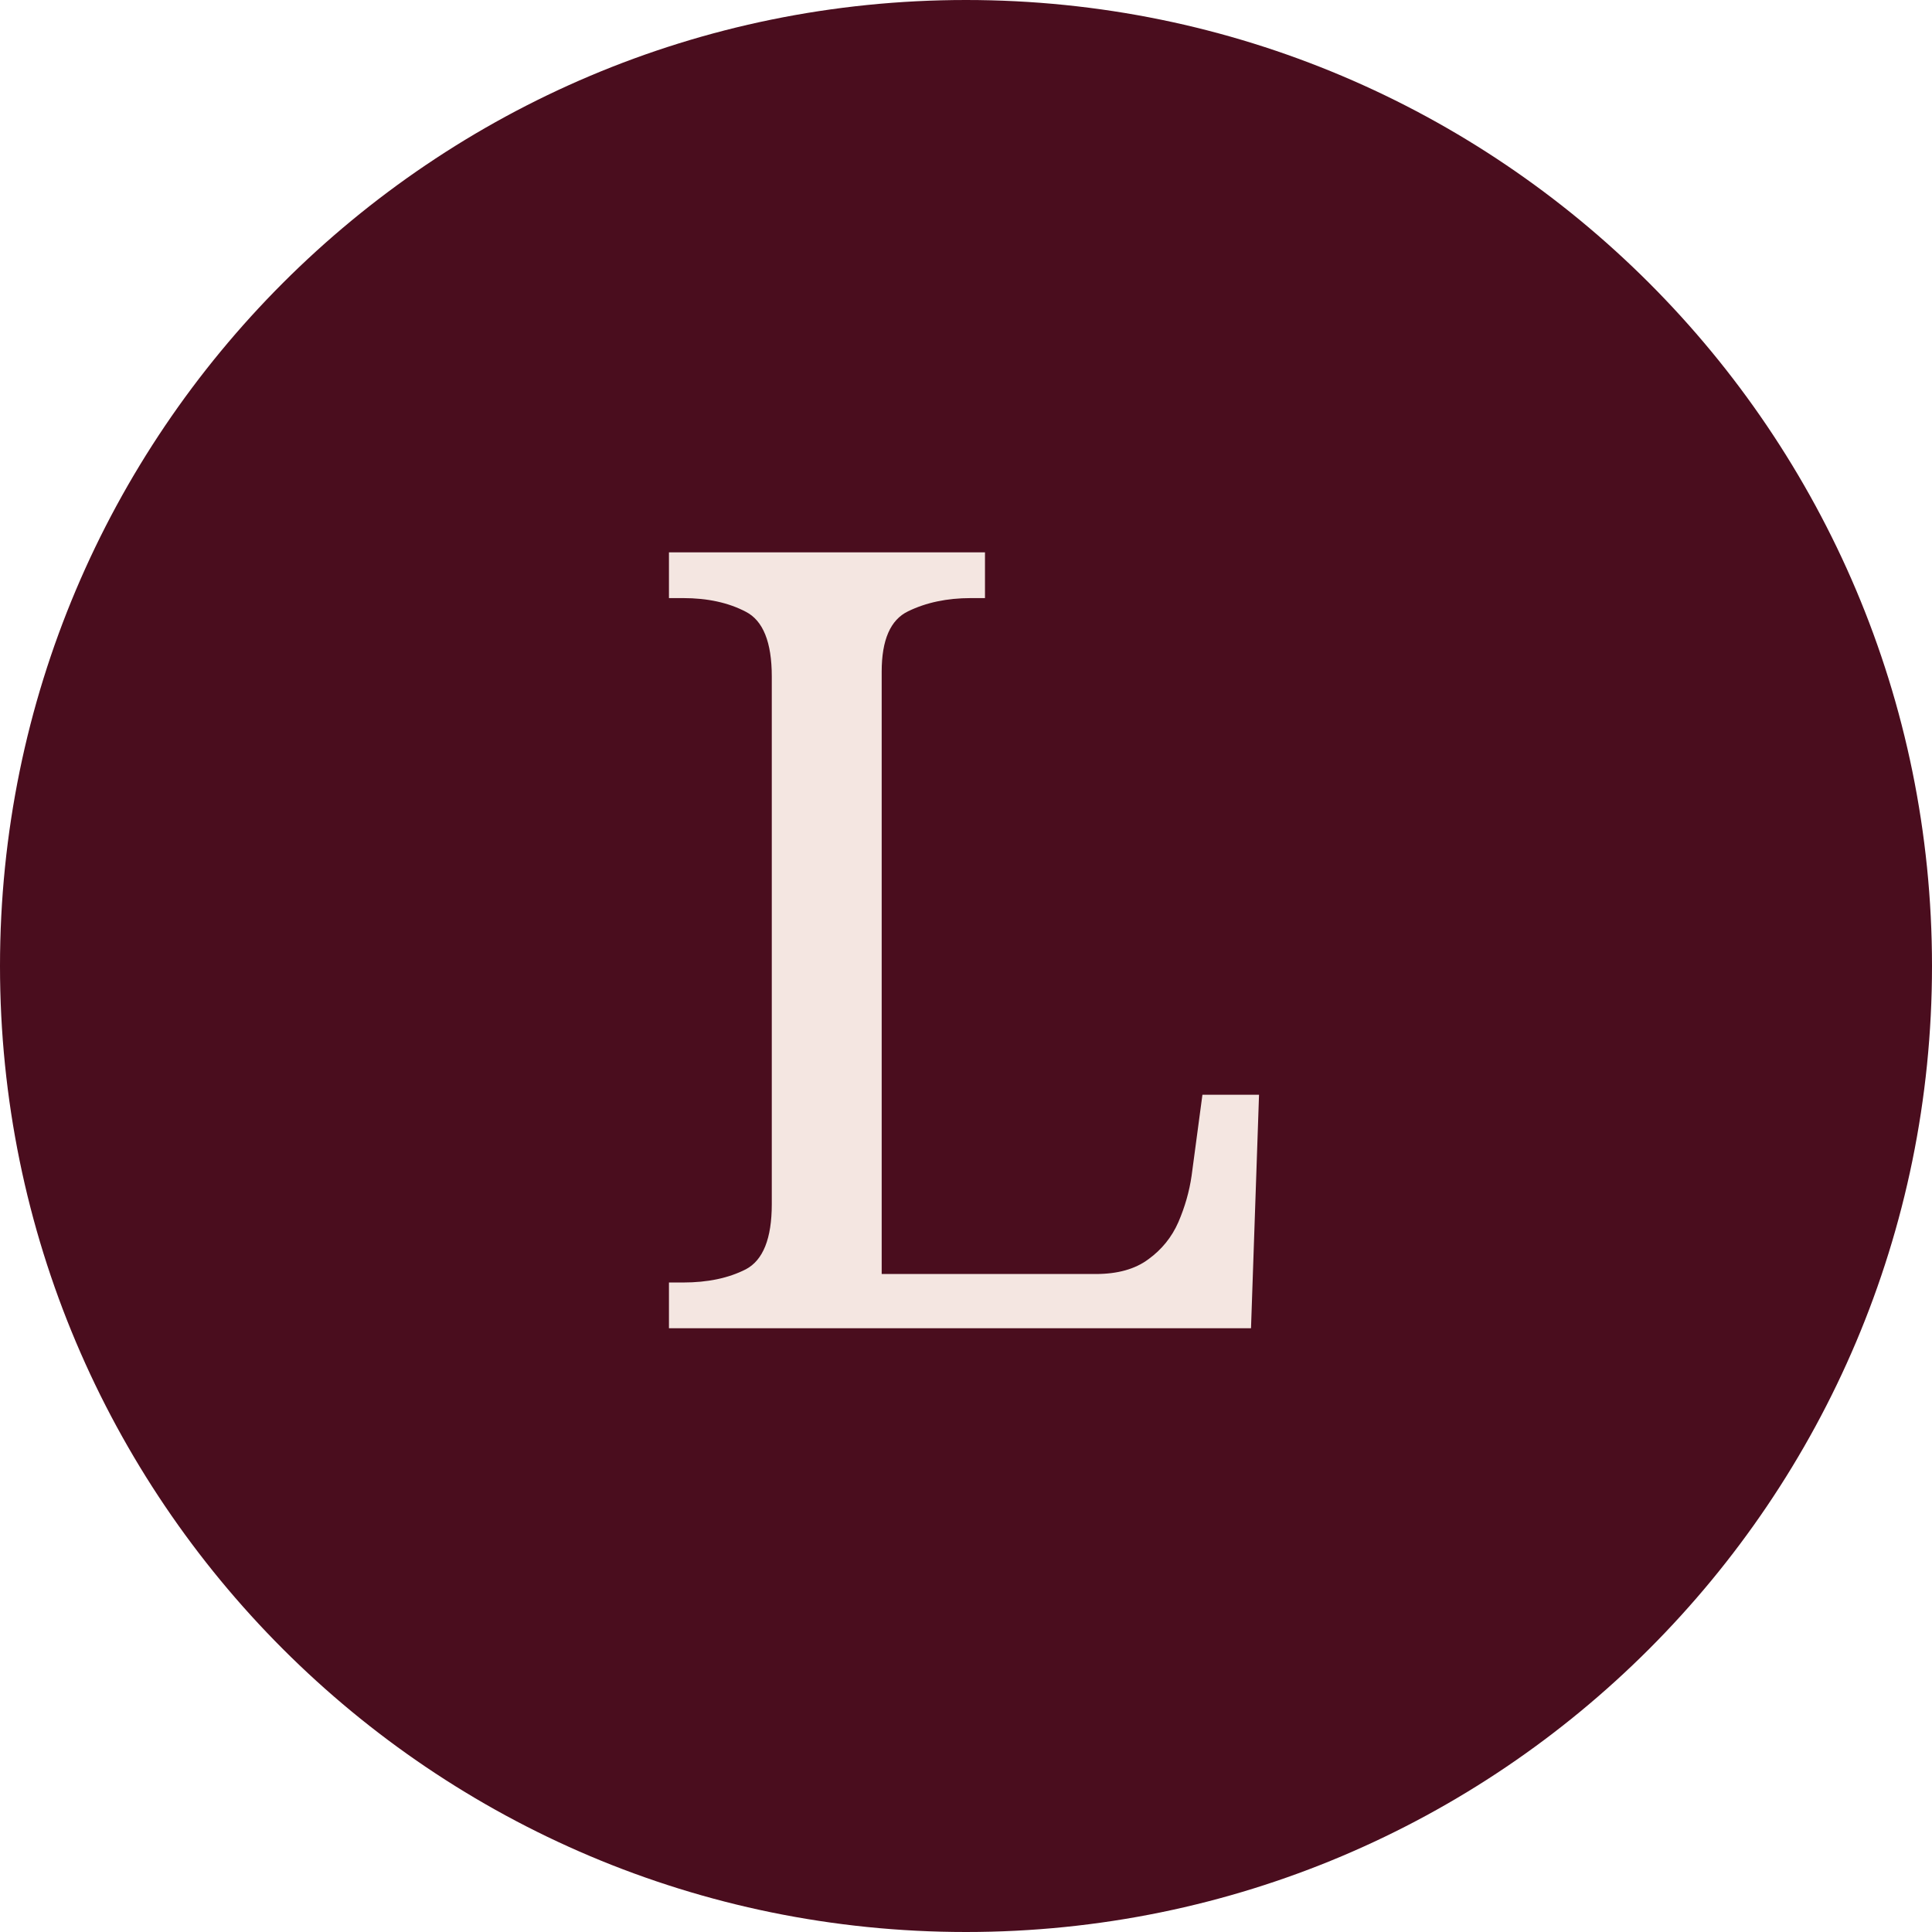
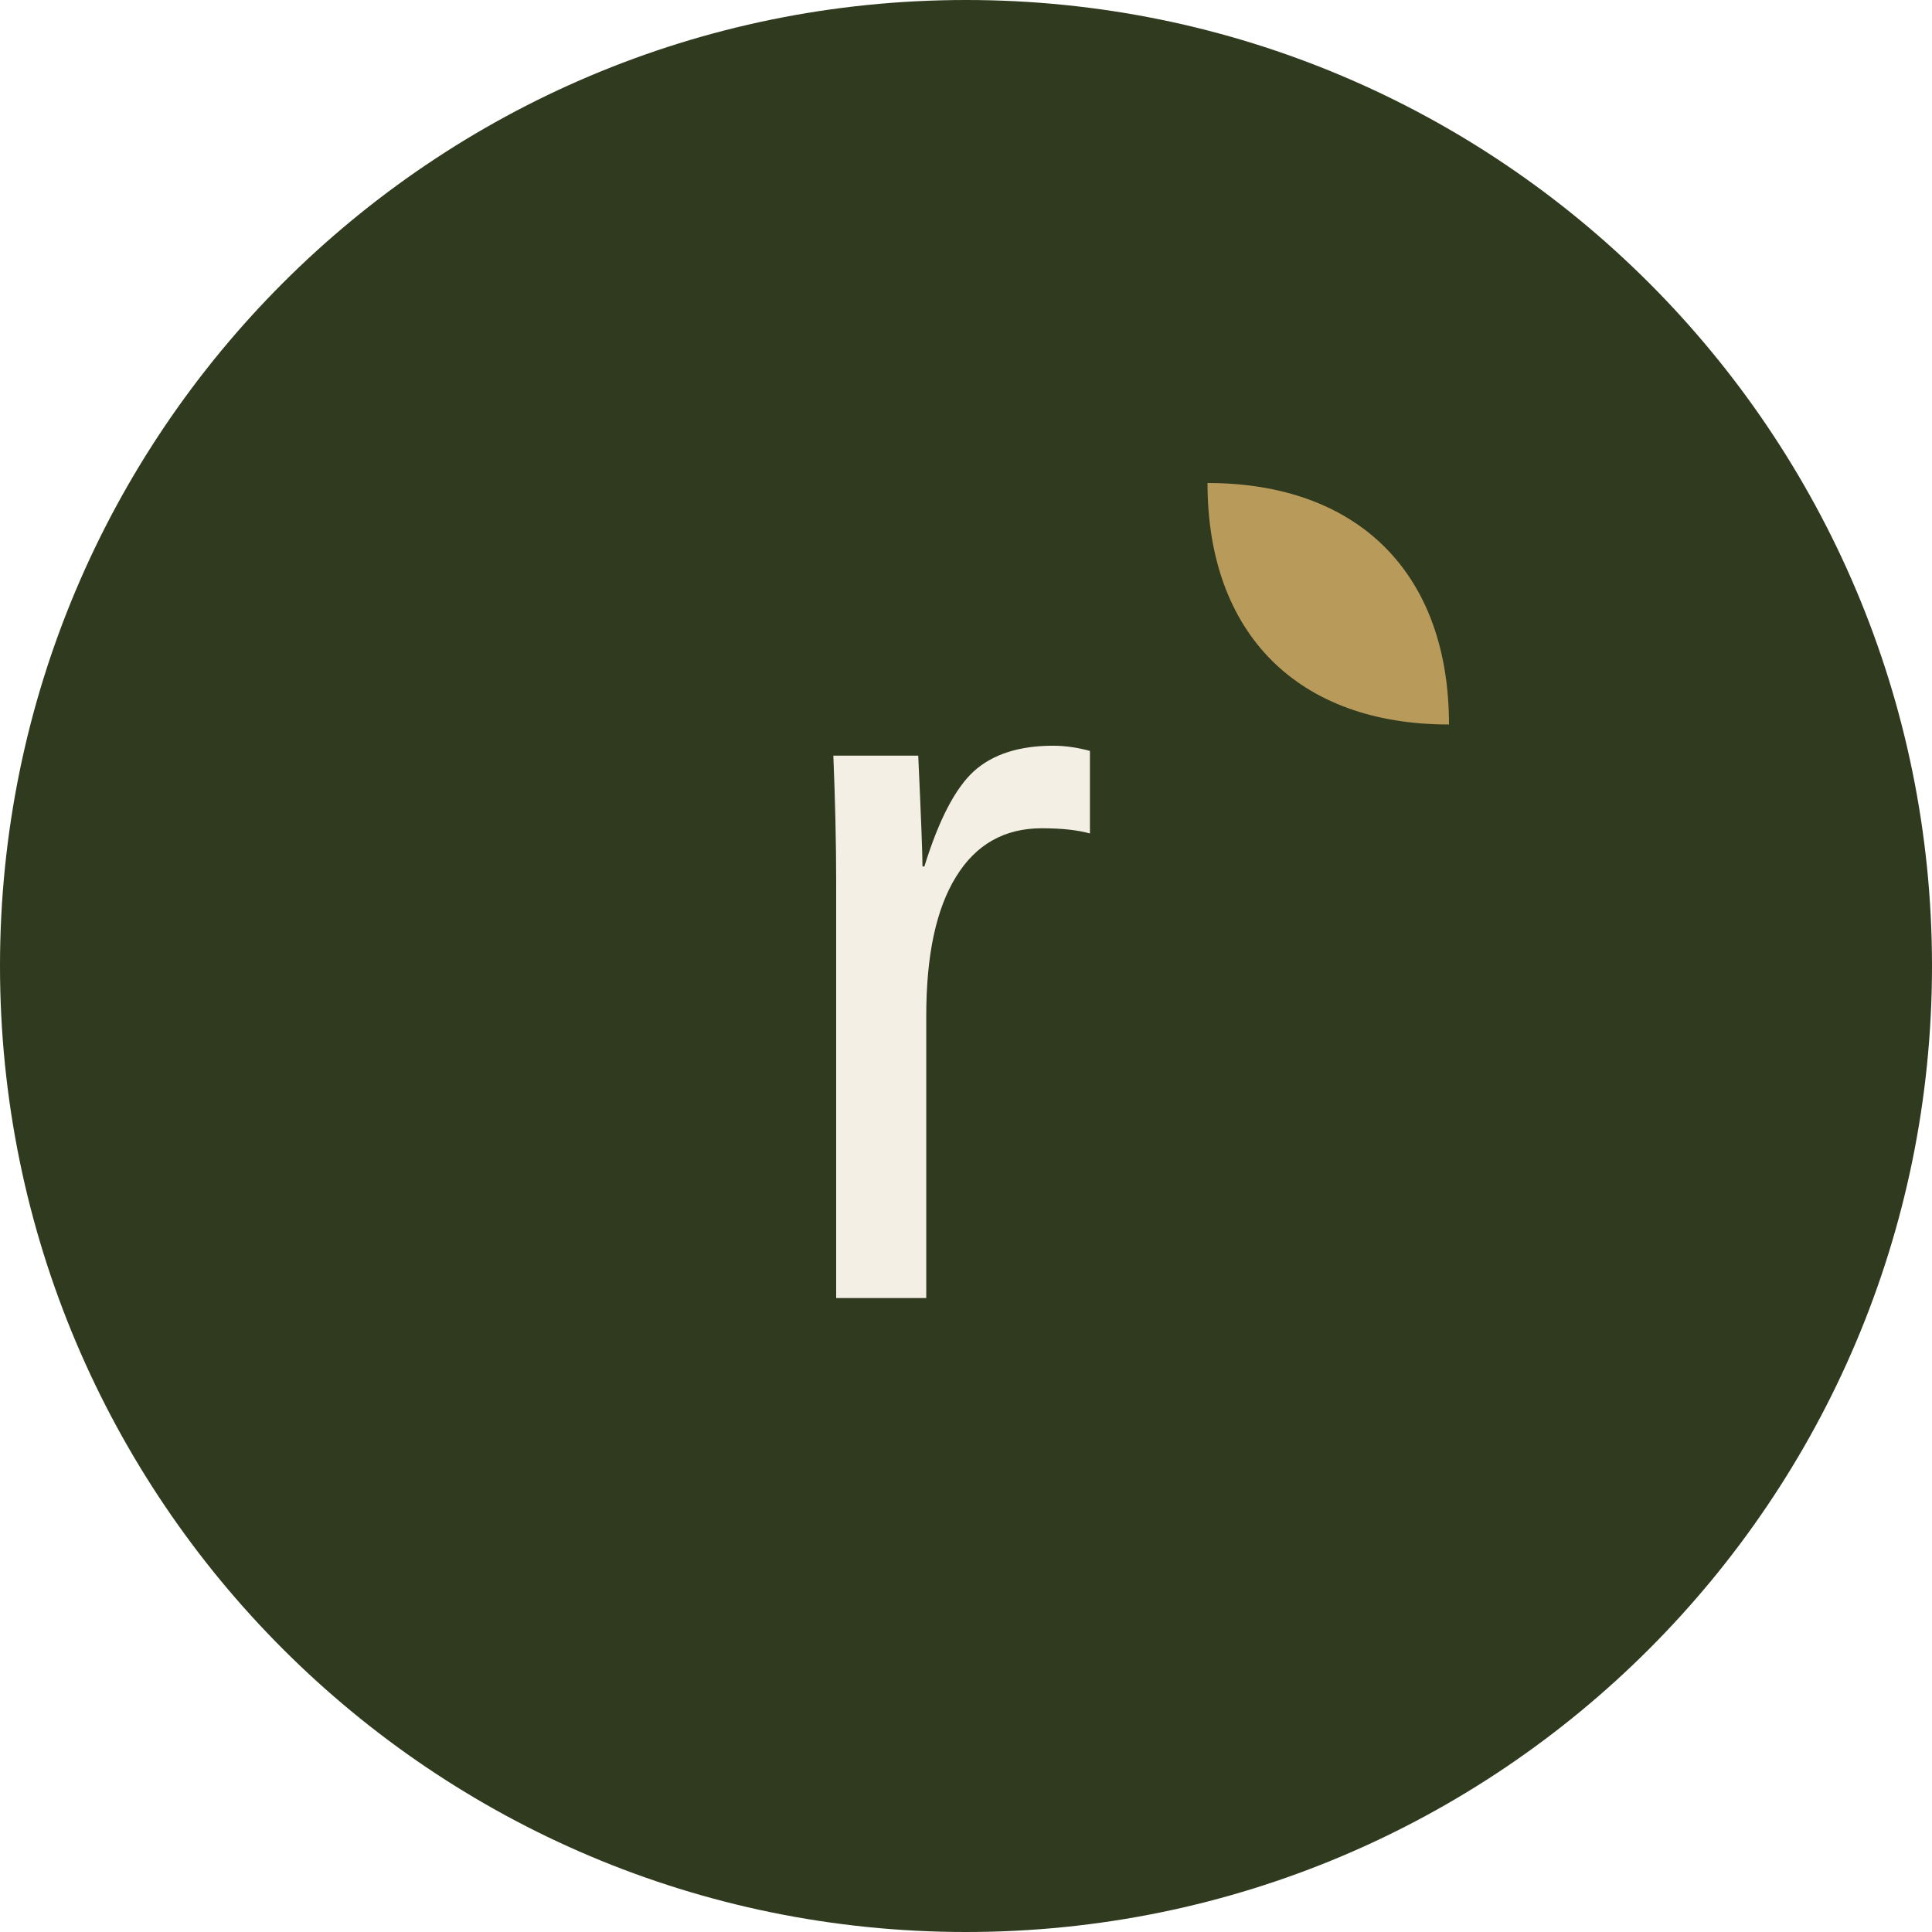
<svg xmlns="http://www.w3.org/2000/svg" viewBox="0 0 64 64">
-   <rect width="64" height="64" rx="32" fill="#4a0d1e" />
-   <text x="32" y="44" font-family="Didot,'Bodoni 72',Georgia,serif" font-size="36" text-anchor="middle" fill="#f4e6e1">L</text>
+   <rect width="64" height="64" rx="32" fill="#2f3a1e" />
+   <text x="31" y="43" font-family="Jost,Poppins,Arial,sans-serif" font-weight="500" font-size="34" text-anchor="middle" fill="#f3efe4">r</text>
+   <path d="M40 16c5 0 8 3 8 8-5 0-8-3-8-8Z" fill="#b89a5a" />
</svg>
